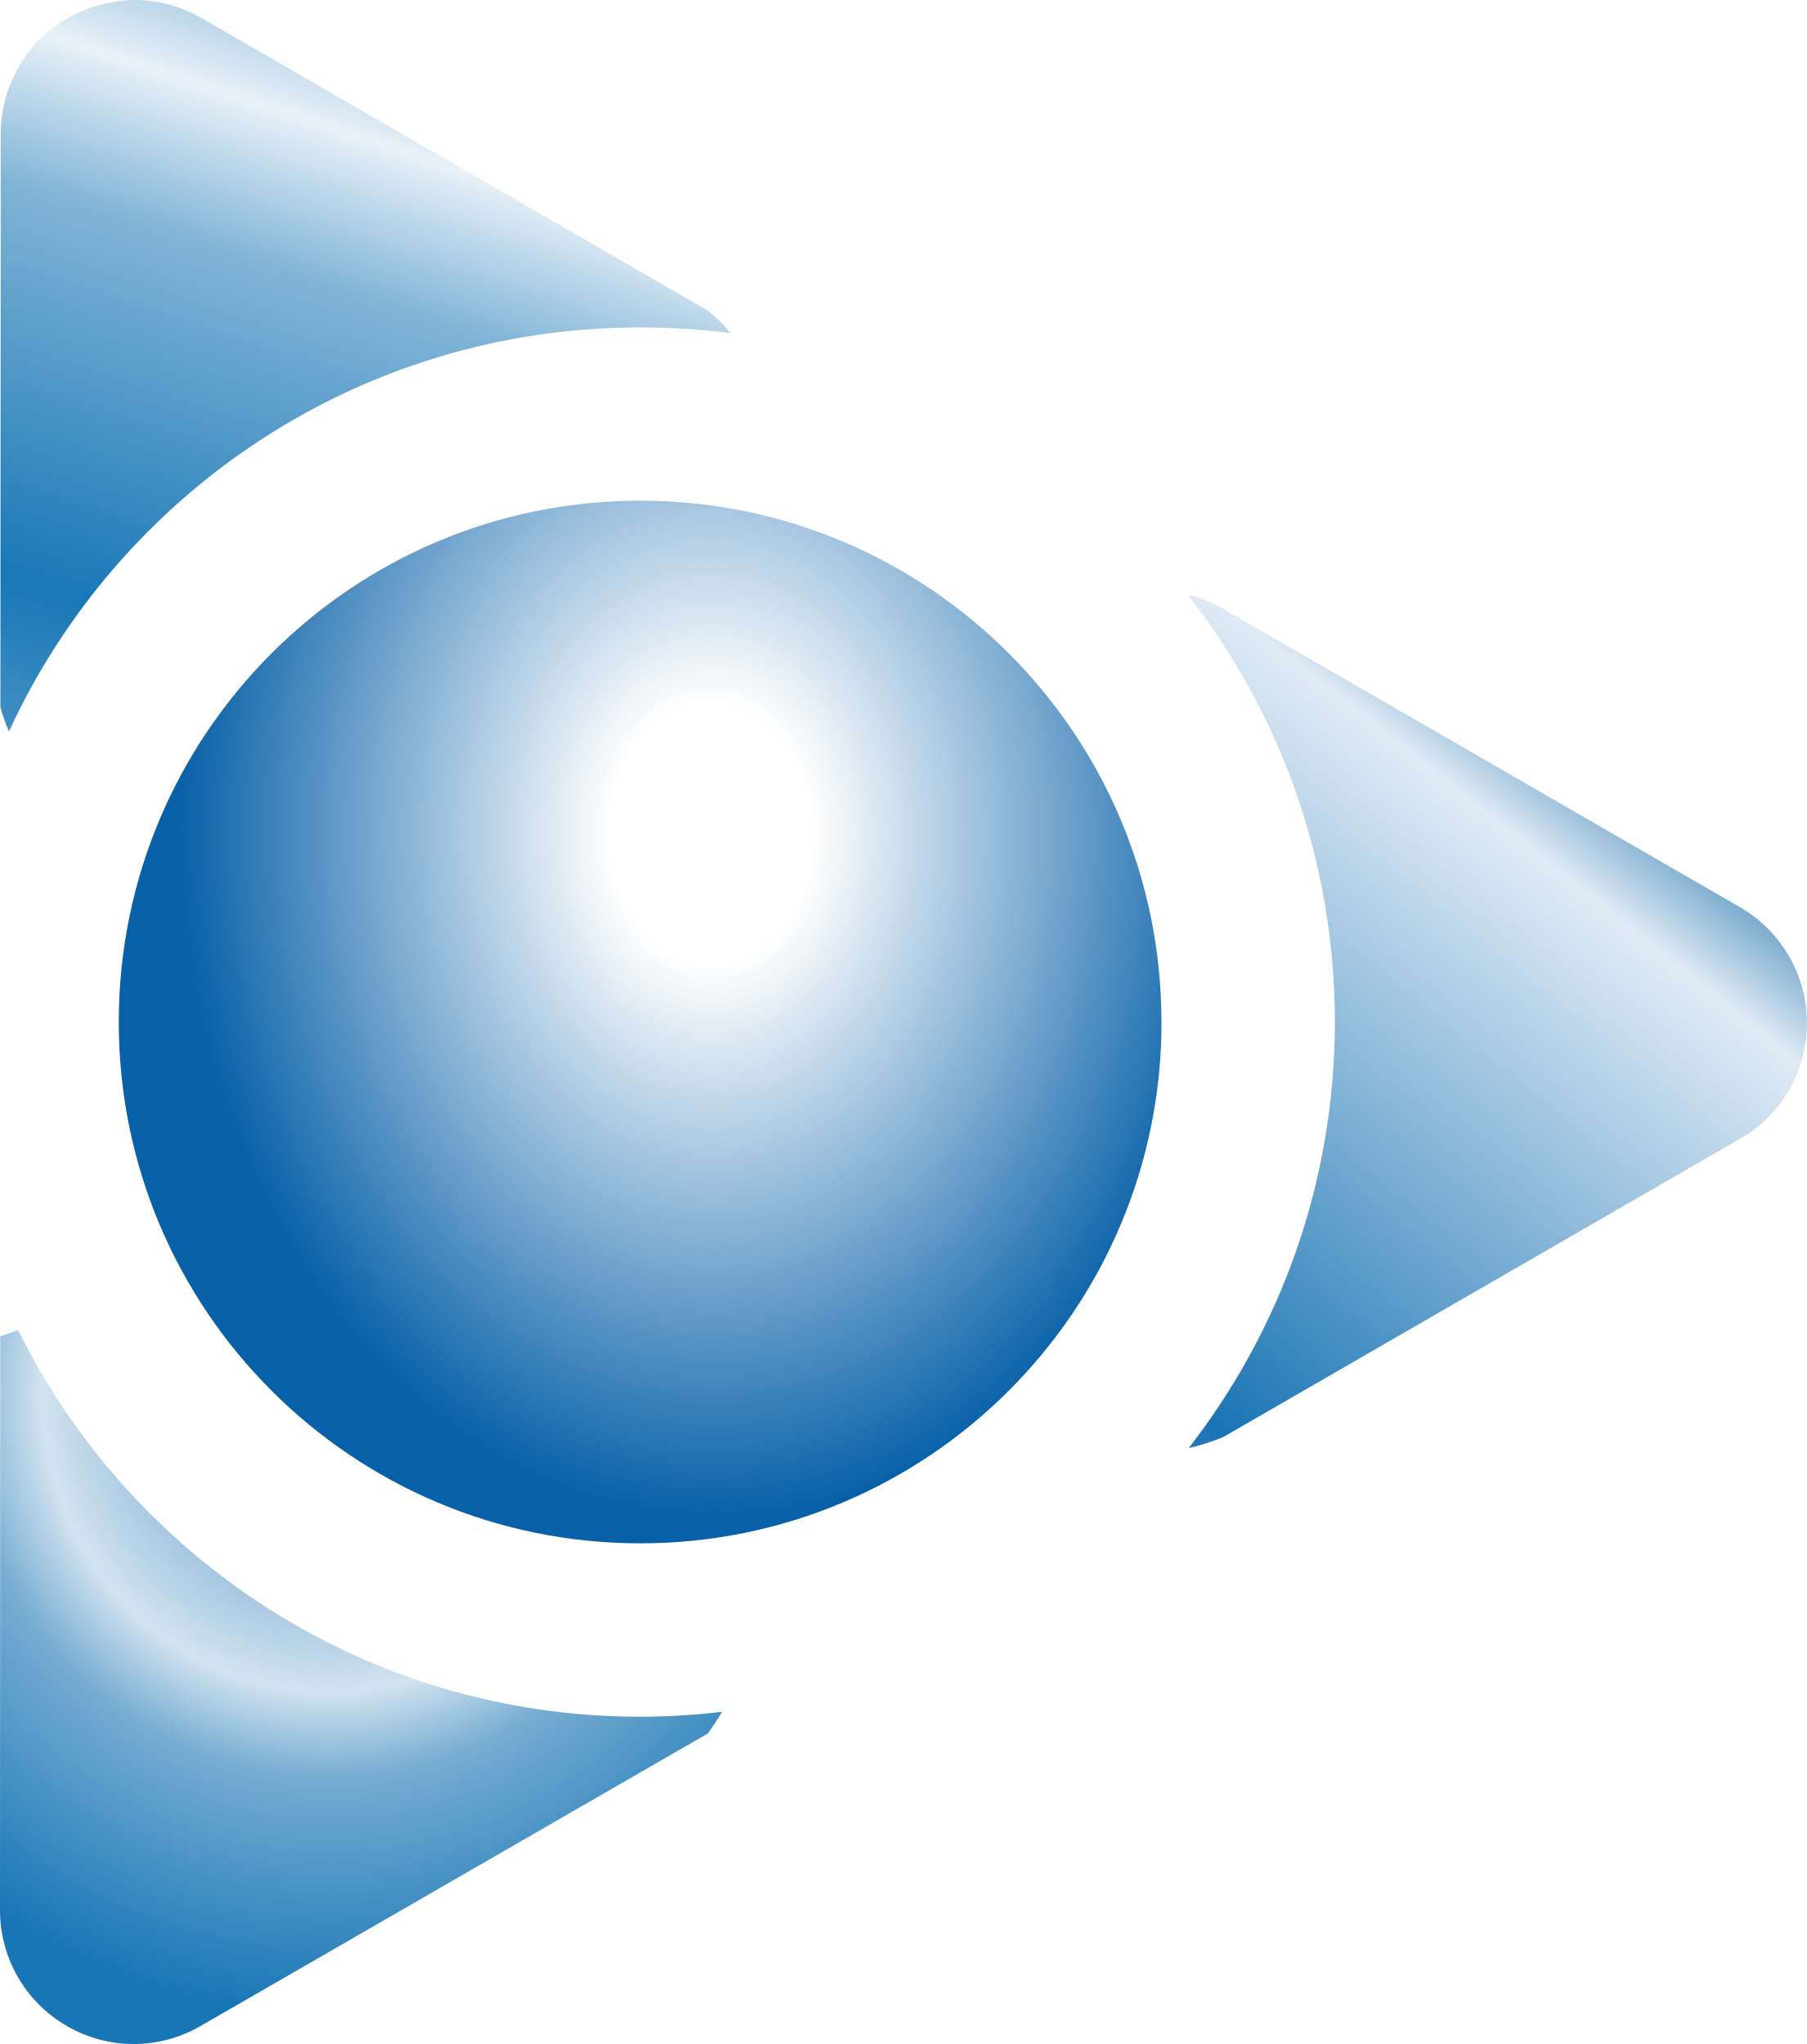
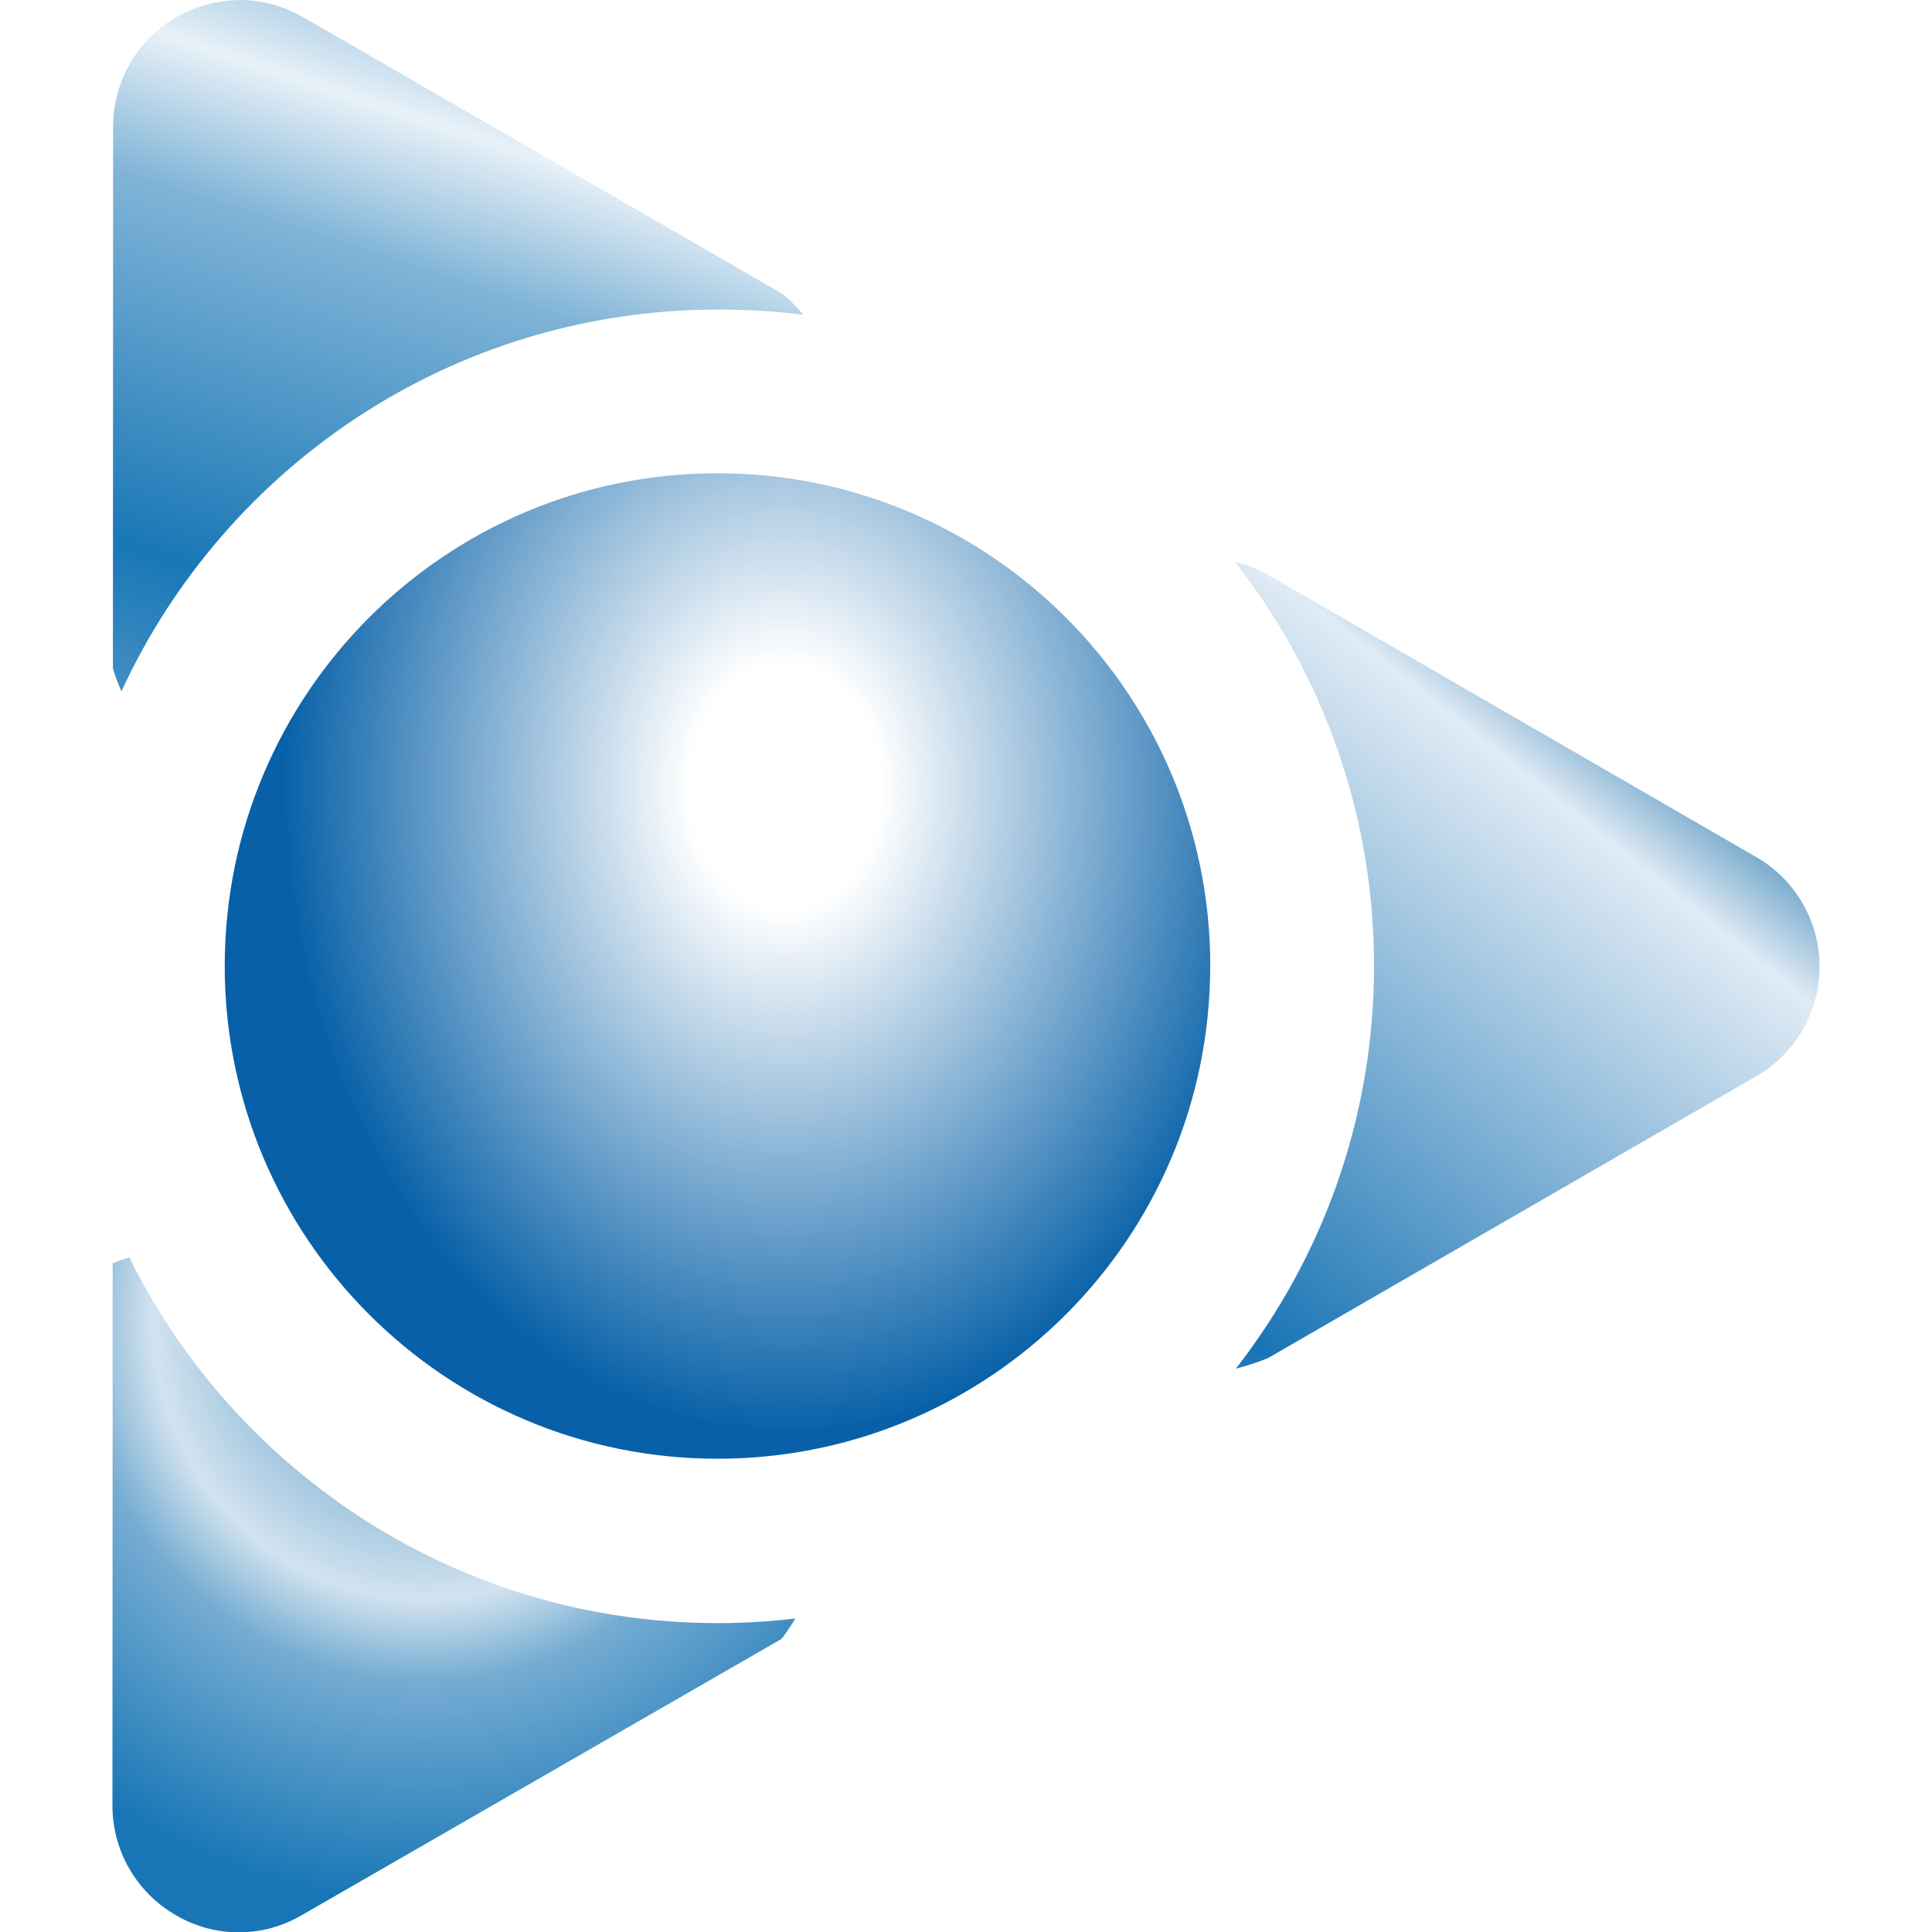
- <svg xmlns="http://www.w3.org/2000/svg" xmlns:xlink="http://www.w3.org/1999/xlink" width="231.13" height="261.57">
+ <svg xmlns="http://www.w3.org/2000/svg" xmlns:xlink="http://www.w3.org/1999/xlink" width="250" height="250">
  <defs>
    <linearGradient id="c">
      <stop offset="0" stop-color="#1974b4" />
      <stop offset=".79" stop-color="#e0ebf5" />
      <stop offset="1" stop-color="#176da8" />
    </linearGradient>
    <linearGradient id="b">
      <stop offset="0" stop-color="#3081bc" />
      <stop offset=".48" stop-color="#d2e3ef" />
      <stop offset=".62" stop-color="#75acd2" />
      <stop offset=".81" stop-color="#4691c4" />
      <stop offset="1" stop-color="#1876b6" />
    </linearGradient>
    <linearGradient id="d">
      <stop offset="0" stop-color="#1977b6" />
      <stop offset=".71" stop-color="#80b4d7" />
      <stop offset="1" stop-color="#e8f1f8" />
    </linearGradient>
    <linearGradient id="a">
      <stop offset="0" stop-color="#fff" />
      <stop offset=".19" stop-color="#fff" />
      <stop offset="1" stop-color="#0861a8" />
    </linearGradient>
-     <radialGradient id="h" cx="670.42" cy="-1006.37" r="71.62" fx="670.42" fy="-1006.37" xlink:href="#a" gradientUnits="userSpaceOnUse" gradientTransform="matrix(.9488 -.0106 .0137 1.2196 -531.307 1341.13)" />
-     <radialGradient id="g" cx="640.94" cy="-951.85" r="56.42" fx="640.94" fy="-951.85" xlink:href="#b" gradientUnits="userSpaceOnUse" gradientTransform="matrix(-1.3592 0 0 -1.4106 913.384 -1164.4)" />
-     <linearGradient id="f" x1="741.38" x2="817.88" y1="-931.54" y2="-1027.51" xlink:href="#c" gradientUnits="userSpaceOnUse" gradientTransform="translate(-485.007 974.5) scale(.8555)" spreadMethod="reflect" />
-     <linearGradient id="e" x1="576.09" x2="600.62" y1="-1050.42" y2="-1125.17" xlink:href="#d" gradientUnits="userSpaceOnUse" gradientTransform="translate(-485.007 974.5) scale(.8555)" spreadMethod="reflect" />
+     <radialGradient id="h" cx="670.42" cy="-1006.37" r="71.62" fx="670.42" fy="-1006.37" xlink:href="#a" gradientUnits="userSpaceOnUse" gradientTransform="matrix(.9068 -.0102 .013 1.1657 -493.25 1281.796)" />
+     <radialGradient id="g" cx="640.94" cy="-951.85" r="56.42" fx="640.94" fy="-951.85" xlink:href="#b" gradientUnits="userSpaceOnUse" gradientTransform="matrix(-1.299 0 0 -1.3482 887.525 -1112.887)" />
+     <linearGradient id="f" x1="741.38" x2="817.88" y1="-931.54" y2="-1027.51" xlink:href="#c" gradientUnits="userSpaceOnUse" gradientTransform="translate(-449 931.387) scale(.8177)" spreadMethod="reflect" />
+     <linearGradient id="e" x1="576.09" x2="600.62" y1="-1050.42" y2="-1125.17" xlink:href="#d" gradientUnits="userSpaceOnUse" gradientTransform="translate(-449 931.387) scale(.8177)" spreadMethod="reflect" />
  </defs>
-   <path fill="url(#e)" d="M17.63 0c-4.6 0-9.08 1.65-12.38 4.88C1.95 8.1.1 12.52.1 17.13L.05 90.47c.28 1.12.67 2.16 1.1 3.12C15.23 63 46.1 41.9 81.9 41.9c3.92 0 7.8.24 11.57.73-.8-1.02-1.76-2-2.94-2.9L25.78 2.3C23.3.88 20.48.08 17.63 0z" />
-   <path fill="url(#f)" d="M151.97 76.06c11.8 15.1 18.84 34.08 18.84 54.72 0 20.56-7 39.47-18.7 54.53 1.4-.3 2.9-.8 4.4-1.4l66.17-38.2c5.3-3 8.54-8.7 8.54-14.8 0-6.1-3.25-11.7-8.54-14.8L156.5 77.9c-1.43-.84-2.97-1.44-4.56-1.83z" />
-   <path fill="url(#g)" d="M2.25 170.25c-.77.24-1.52.5-2.22.78L0 244.47c0 6.1 3.27 11.76 8.56 14.8 5.3 3.07 11.8 3.07 17.1 0l64.9-37.43c.7-.93 1.28-1.86 1.85-2.78-3.4.4-6.9.63-10.5.63-34.9 0-65.1-20.2-79.6-49.5z" />
-   <path fill="url(#h)" d="M148.63 130.8c0 36.83-29.87 66.7-66.7 66.7-36.86 0-66.73-29.87-66.73-66.7 0-36.86 29.87-66.73 66.72-66.73 36.84 0 66.7 29.87 66.7 66.72z" />
+   <path fill="url(#e)" d="M31.4 0C27 0 22.72 1.58 19.57 4.66c-3.15 3.08-4.93 7.3-4.93 11.7l-.03 70.1c.3 1.08.7 2.07 1.1 3 13.46-29.18 42.95-49.4 77.18-49.4 3.74 0 7.44.2 11.05.68-.76-.97-1.7-1.9-2.8-2.78L39.18 2.2C36.83.85 34.15.08 31.4 0z" />
+   <path fill="url(#f)" d="M159.8 72.7c11.28 14.42 18 32.57 18 52.3 0 19.65-6.68 37.72-17.88 52.1 1.3-.34 2.7-.76 4.15-1.36l63.23-36.5c5.05-2.92 8.15-8.32 8.15-14.16 0-5.83-3.1-11.23-8.15-14.15l-63.14-36.5c-1.37-.8-2.84-1.36-4.36-1.73z" />
+   <path fill="url(#g)" d="M16.7 162.72c-.74.23-1.45.47-2.12.74l-.03 70.2c0 5.83 3.12 11.23 8.18 14.15 5.06 2.98 11.28 2.98 16.34 0l62.04-35.72c.7-.9 1.28-1.78 1.8-2.66-3.3.4-6.63.6-10.02.6-33.37 0-62.23-19.26-76.13-47.25z" />
+   <path fill="url(#h)" d="M156.6 125c0 35.22-28.54 63.76-63.76 63.76-35.2 0-63.76-28.54-63.76-63.76 0-35.2 28.55-63.76 63.76-63.76 35.22 0 63.77 28.55 63.77 63.76z" />
</svg>
